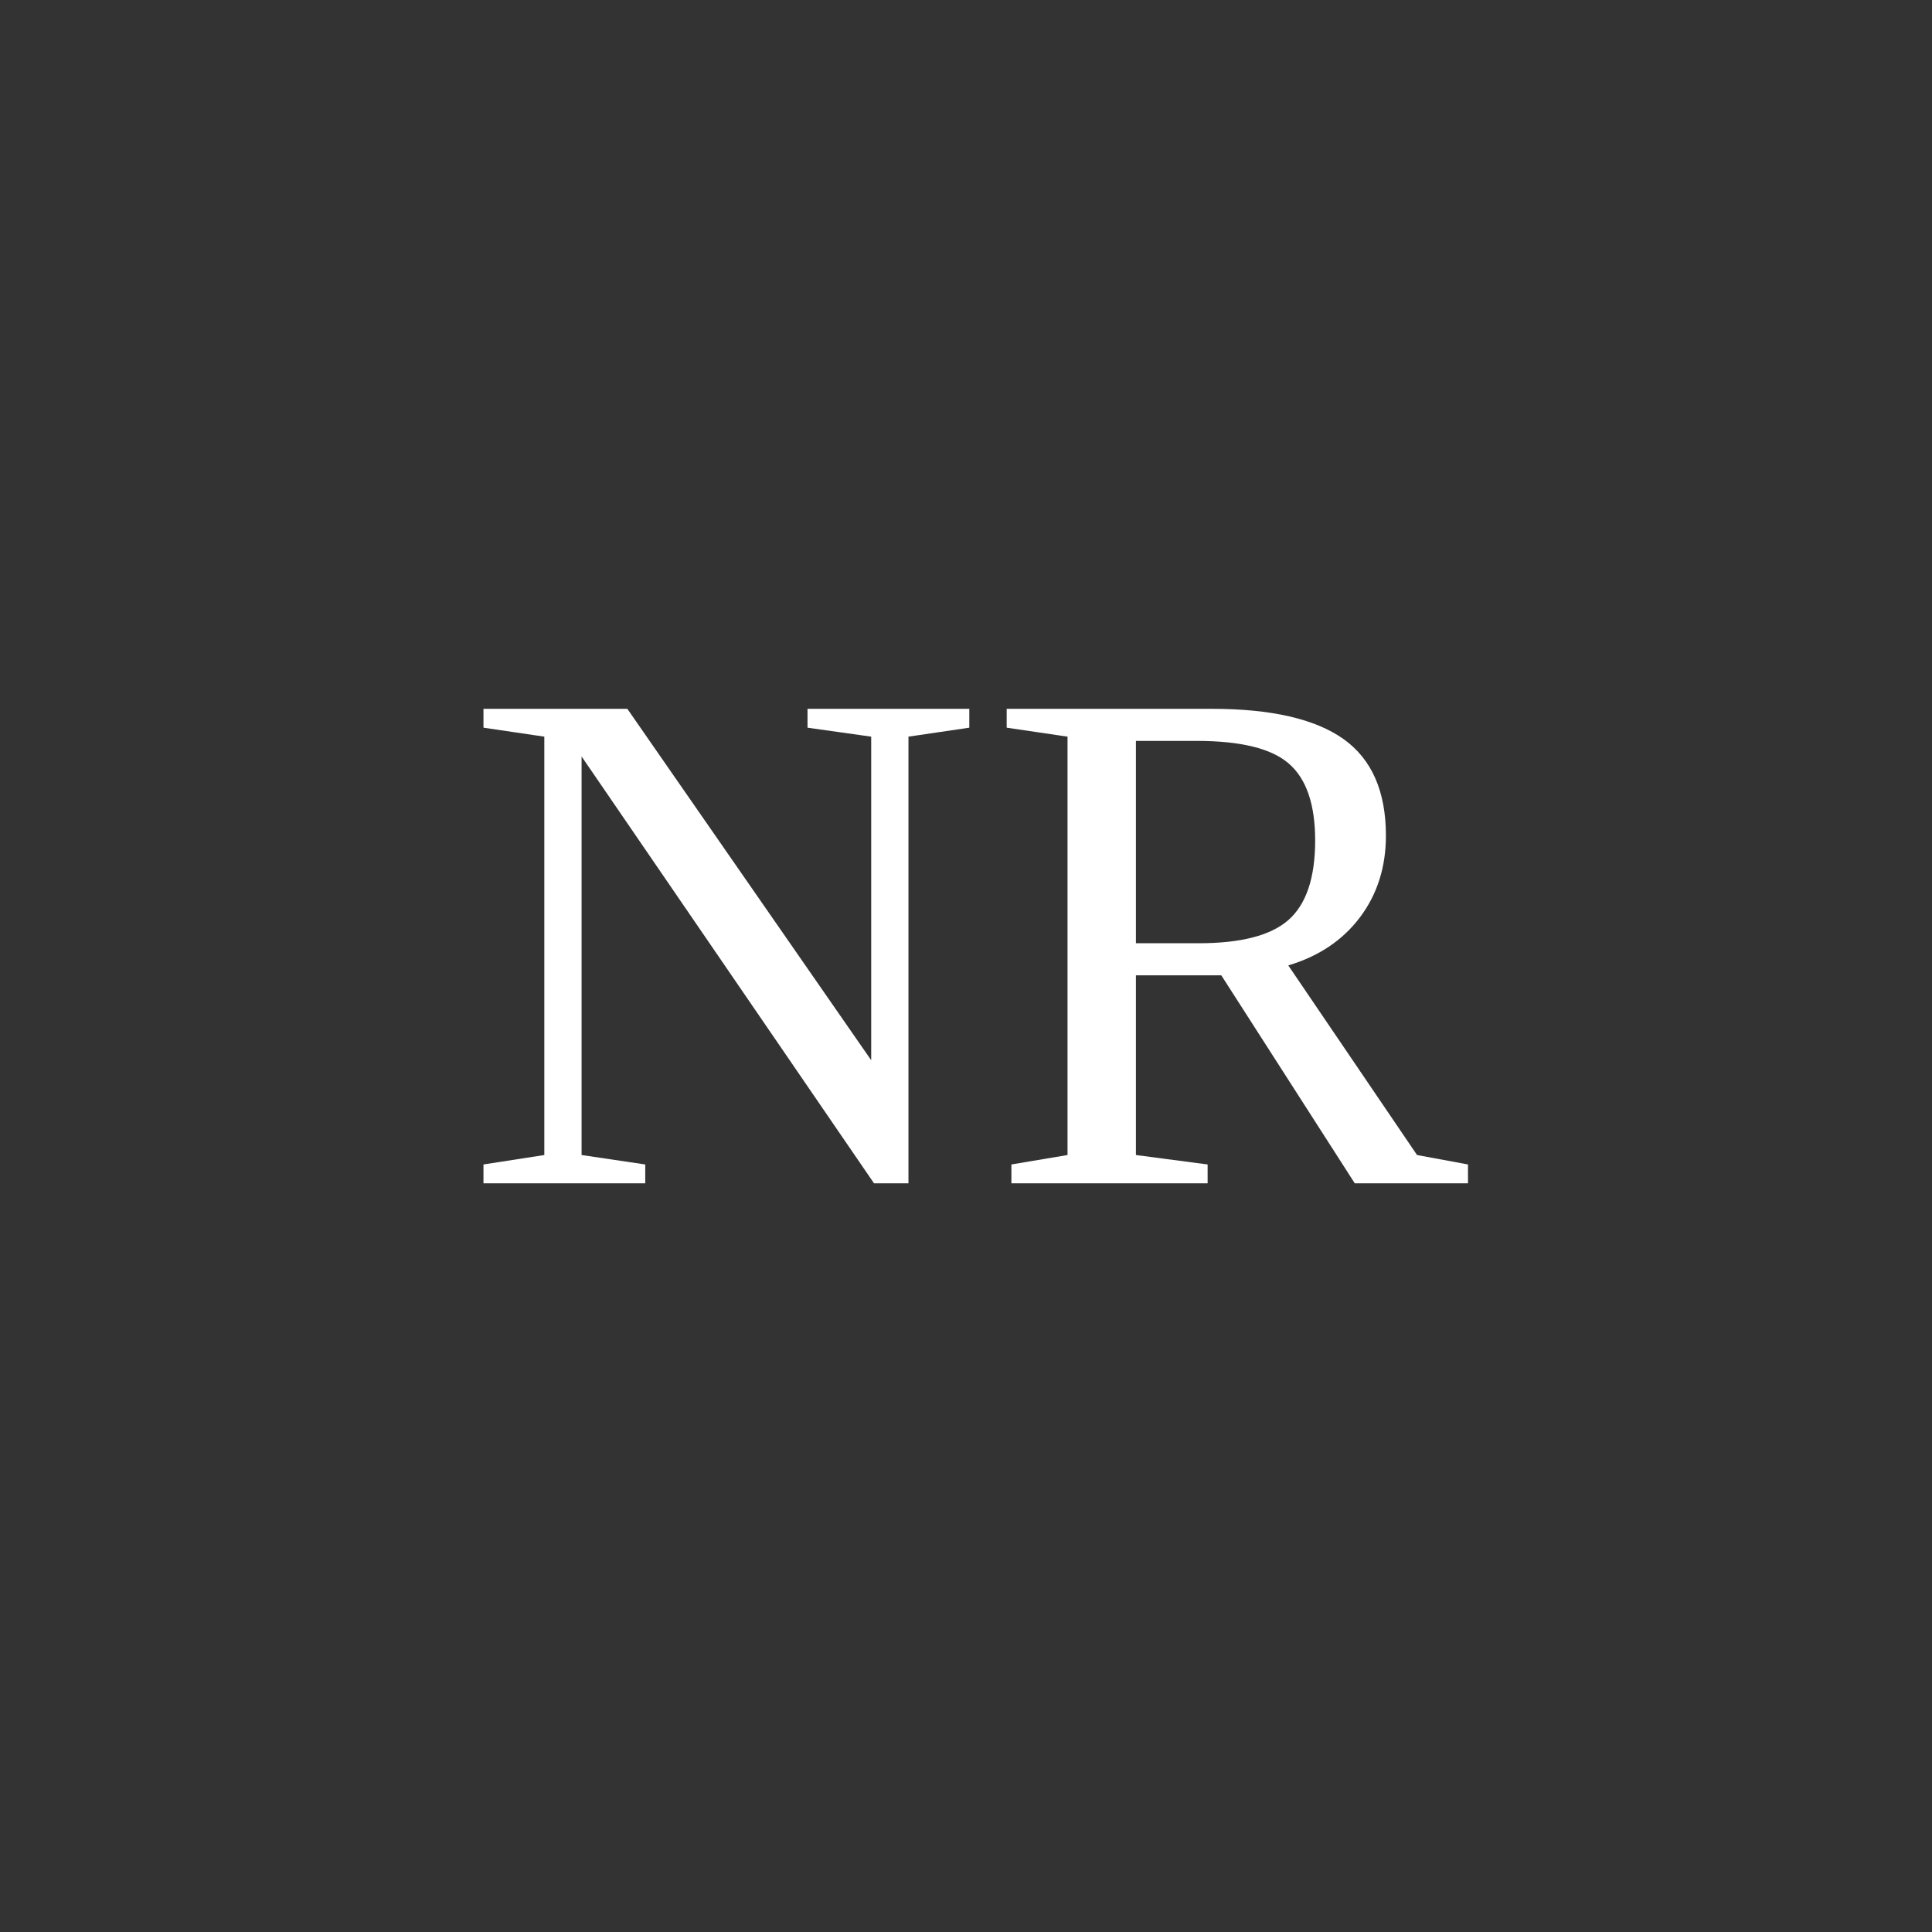
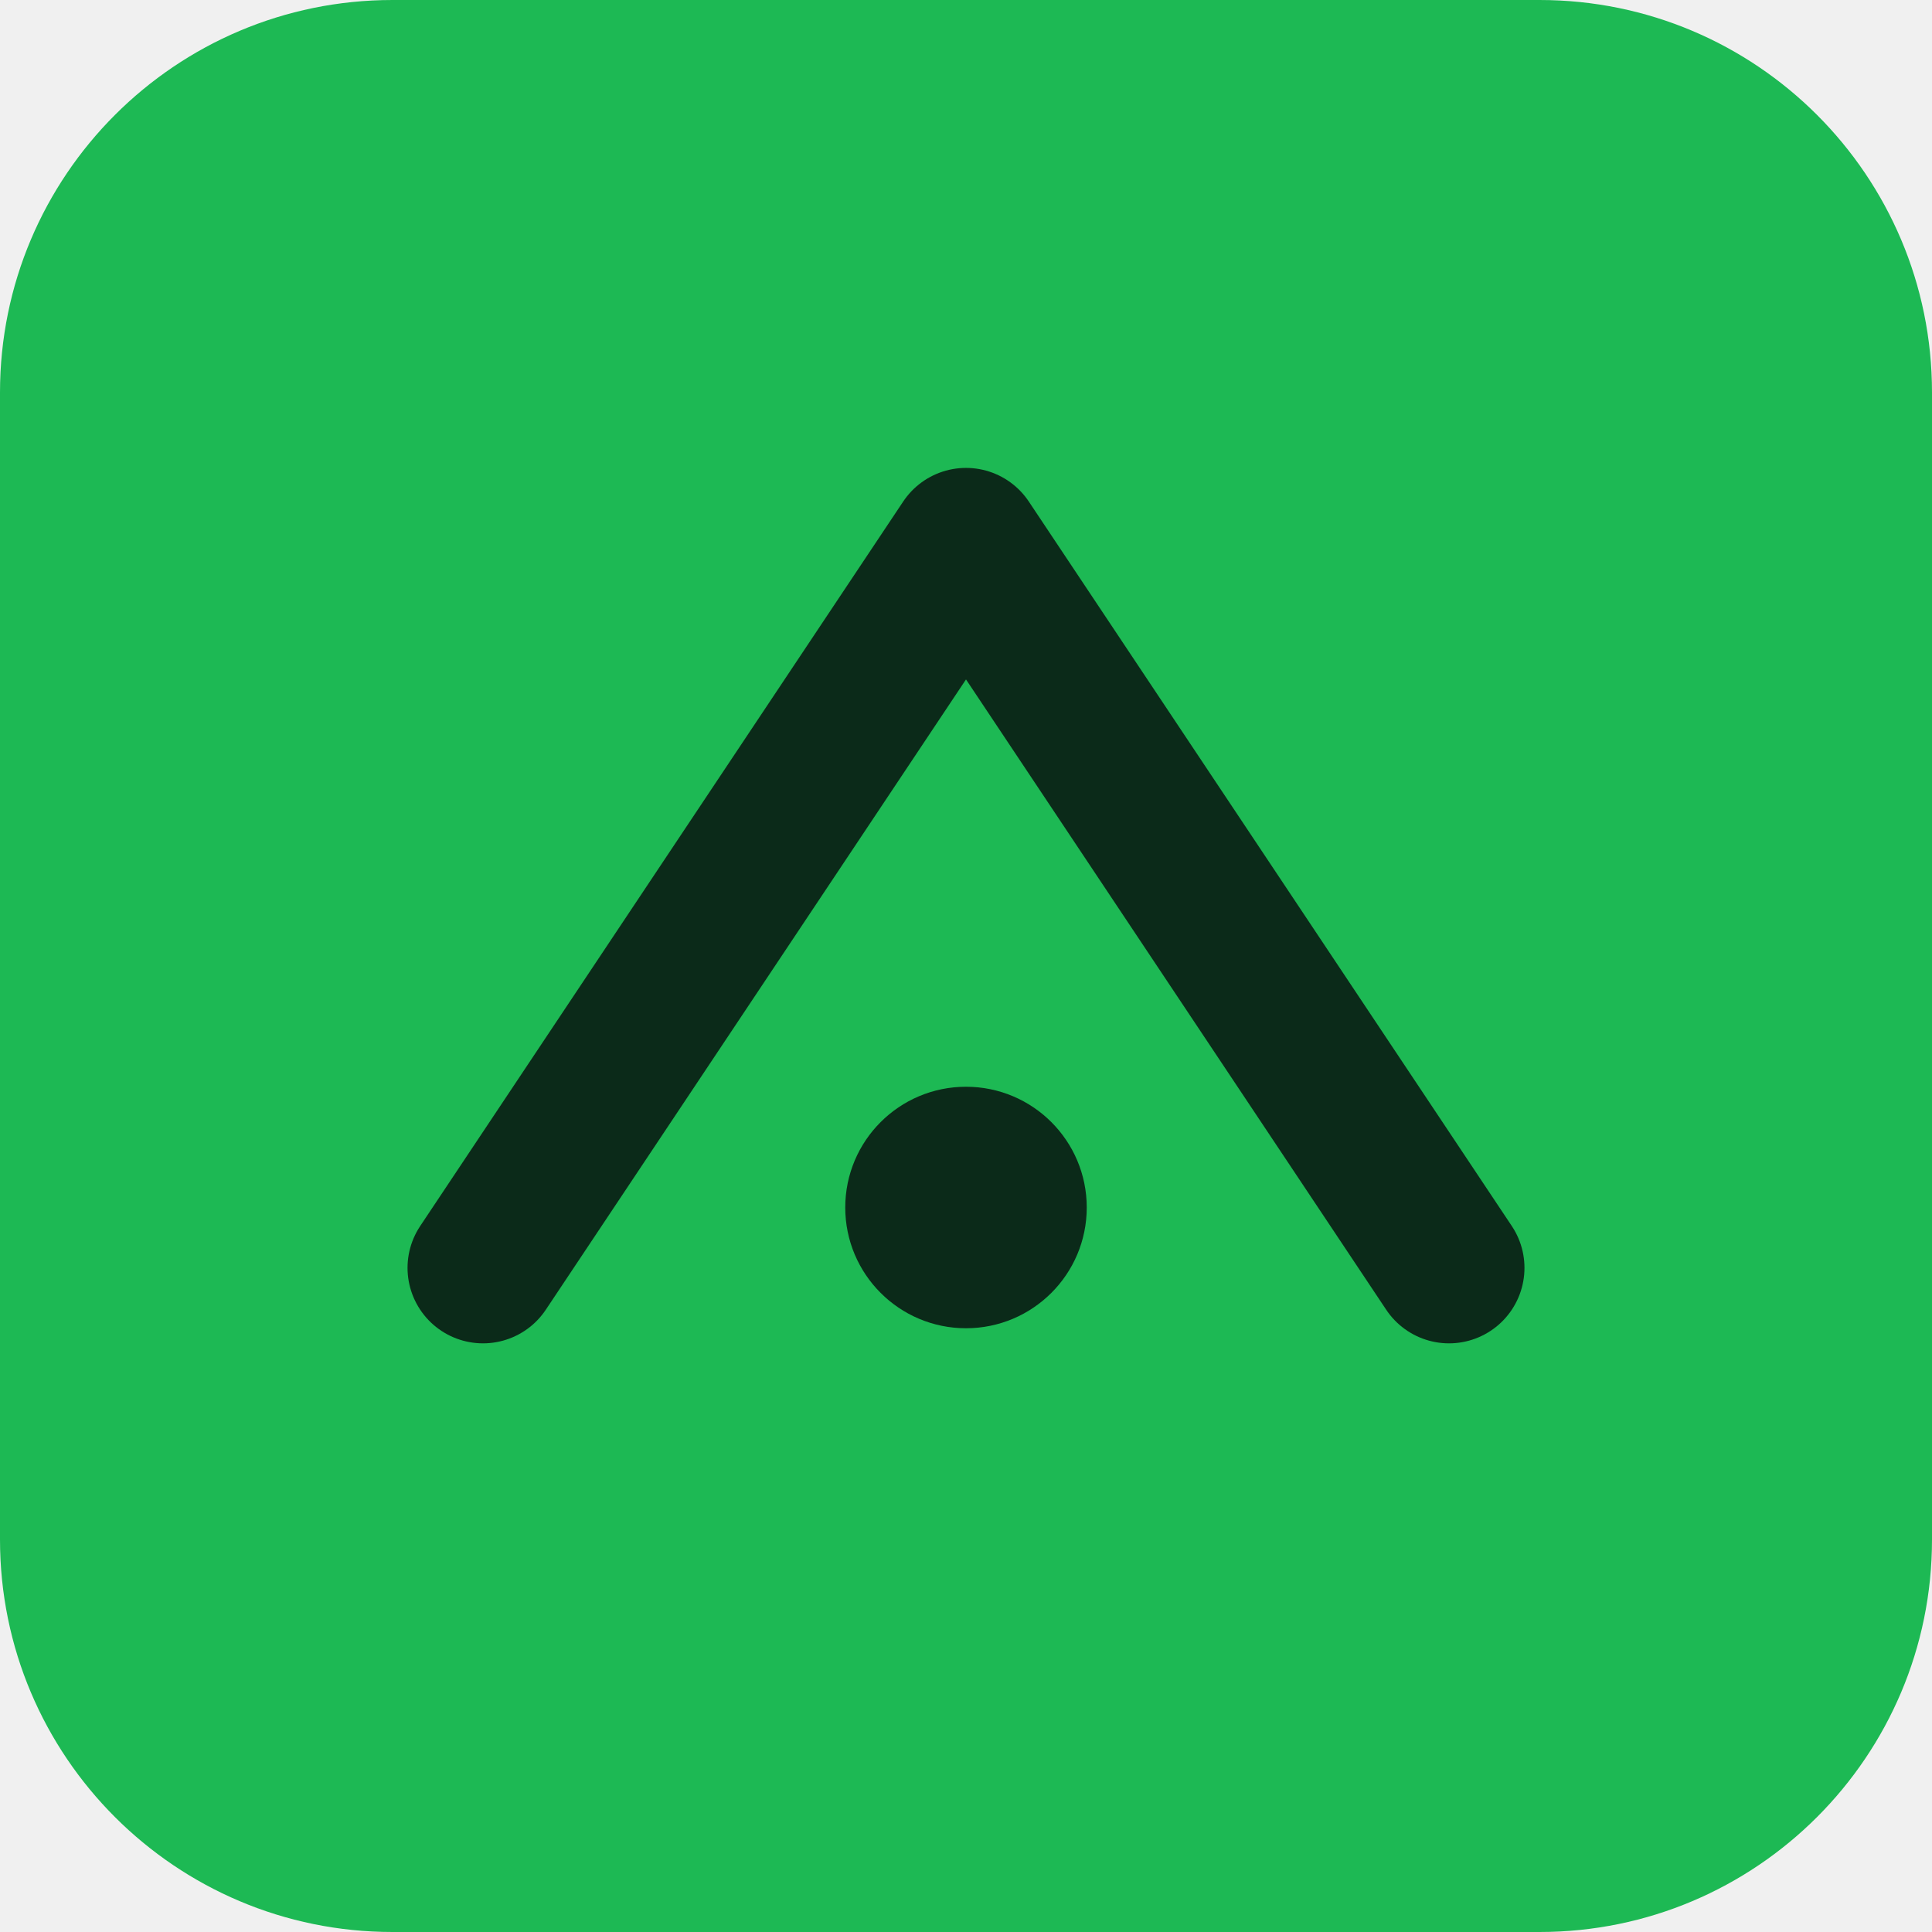
- <svg xmlns="http://www.w3.org/2000/svg" width="64" height="64">
-   <rect width="100%" height="100%" fill="#333" />
-   <text x="50%" y="50%" dy=".3em" fill="#fff" font-size="24" text-anchor="middle">NR</text>
+ <svg xmlns="http://www.w3.org/2000/svg" width="256" height="256" viewBox="0 0 256 256">
+   <rect width="256" height="256" rx="52" fill="#1db954" />
+   <path d="M64 168l64-96 64 96" fill="none" stroke="#0b2a19" stroke-width="20" stroke-linecap="round" stroke-linejoin="round" />
+   <circle cx="128" cy="160" r="16" fill="#0b2a19" />
</svg>
